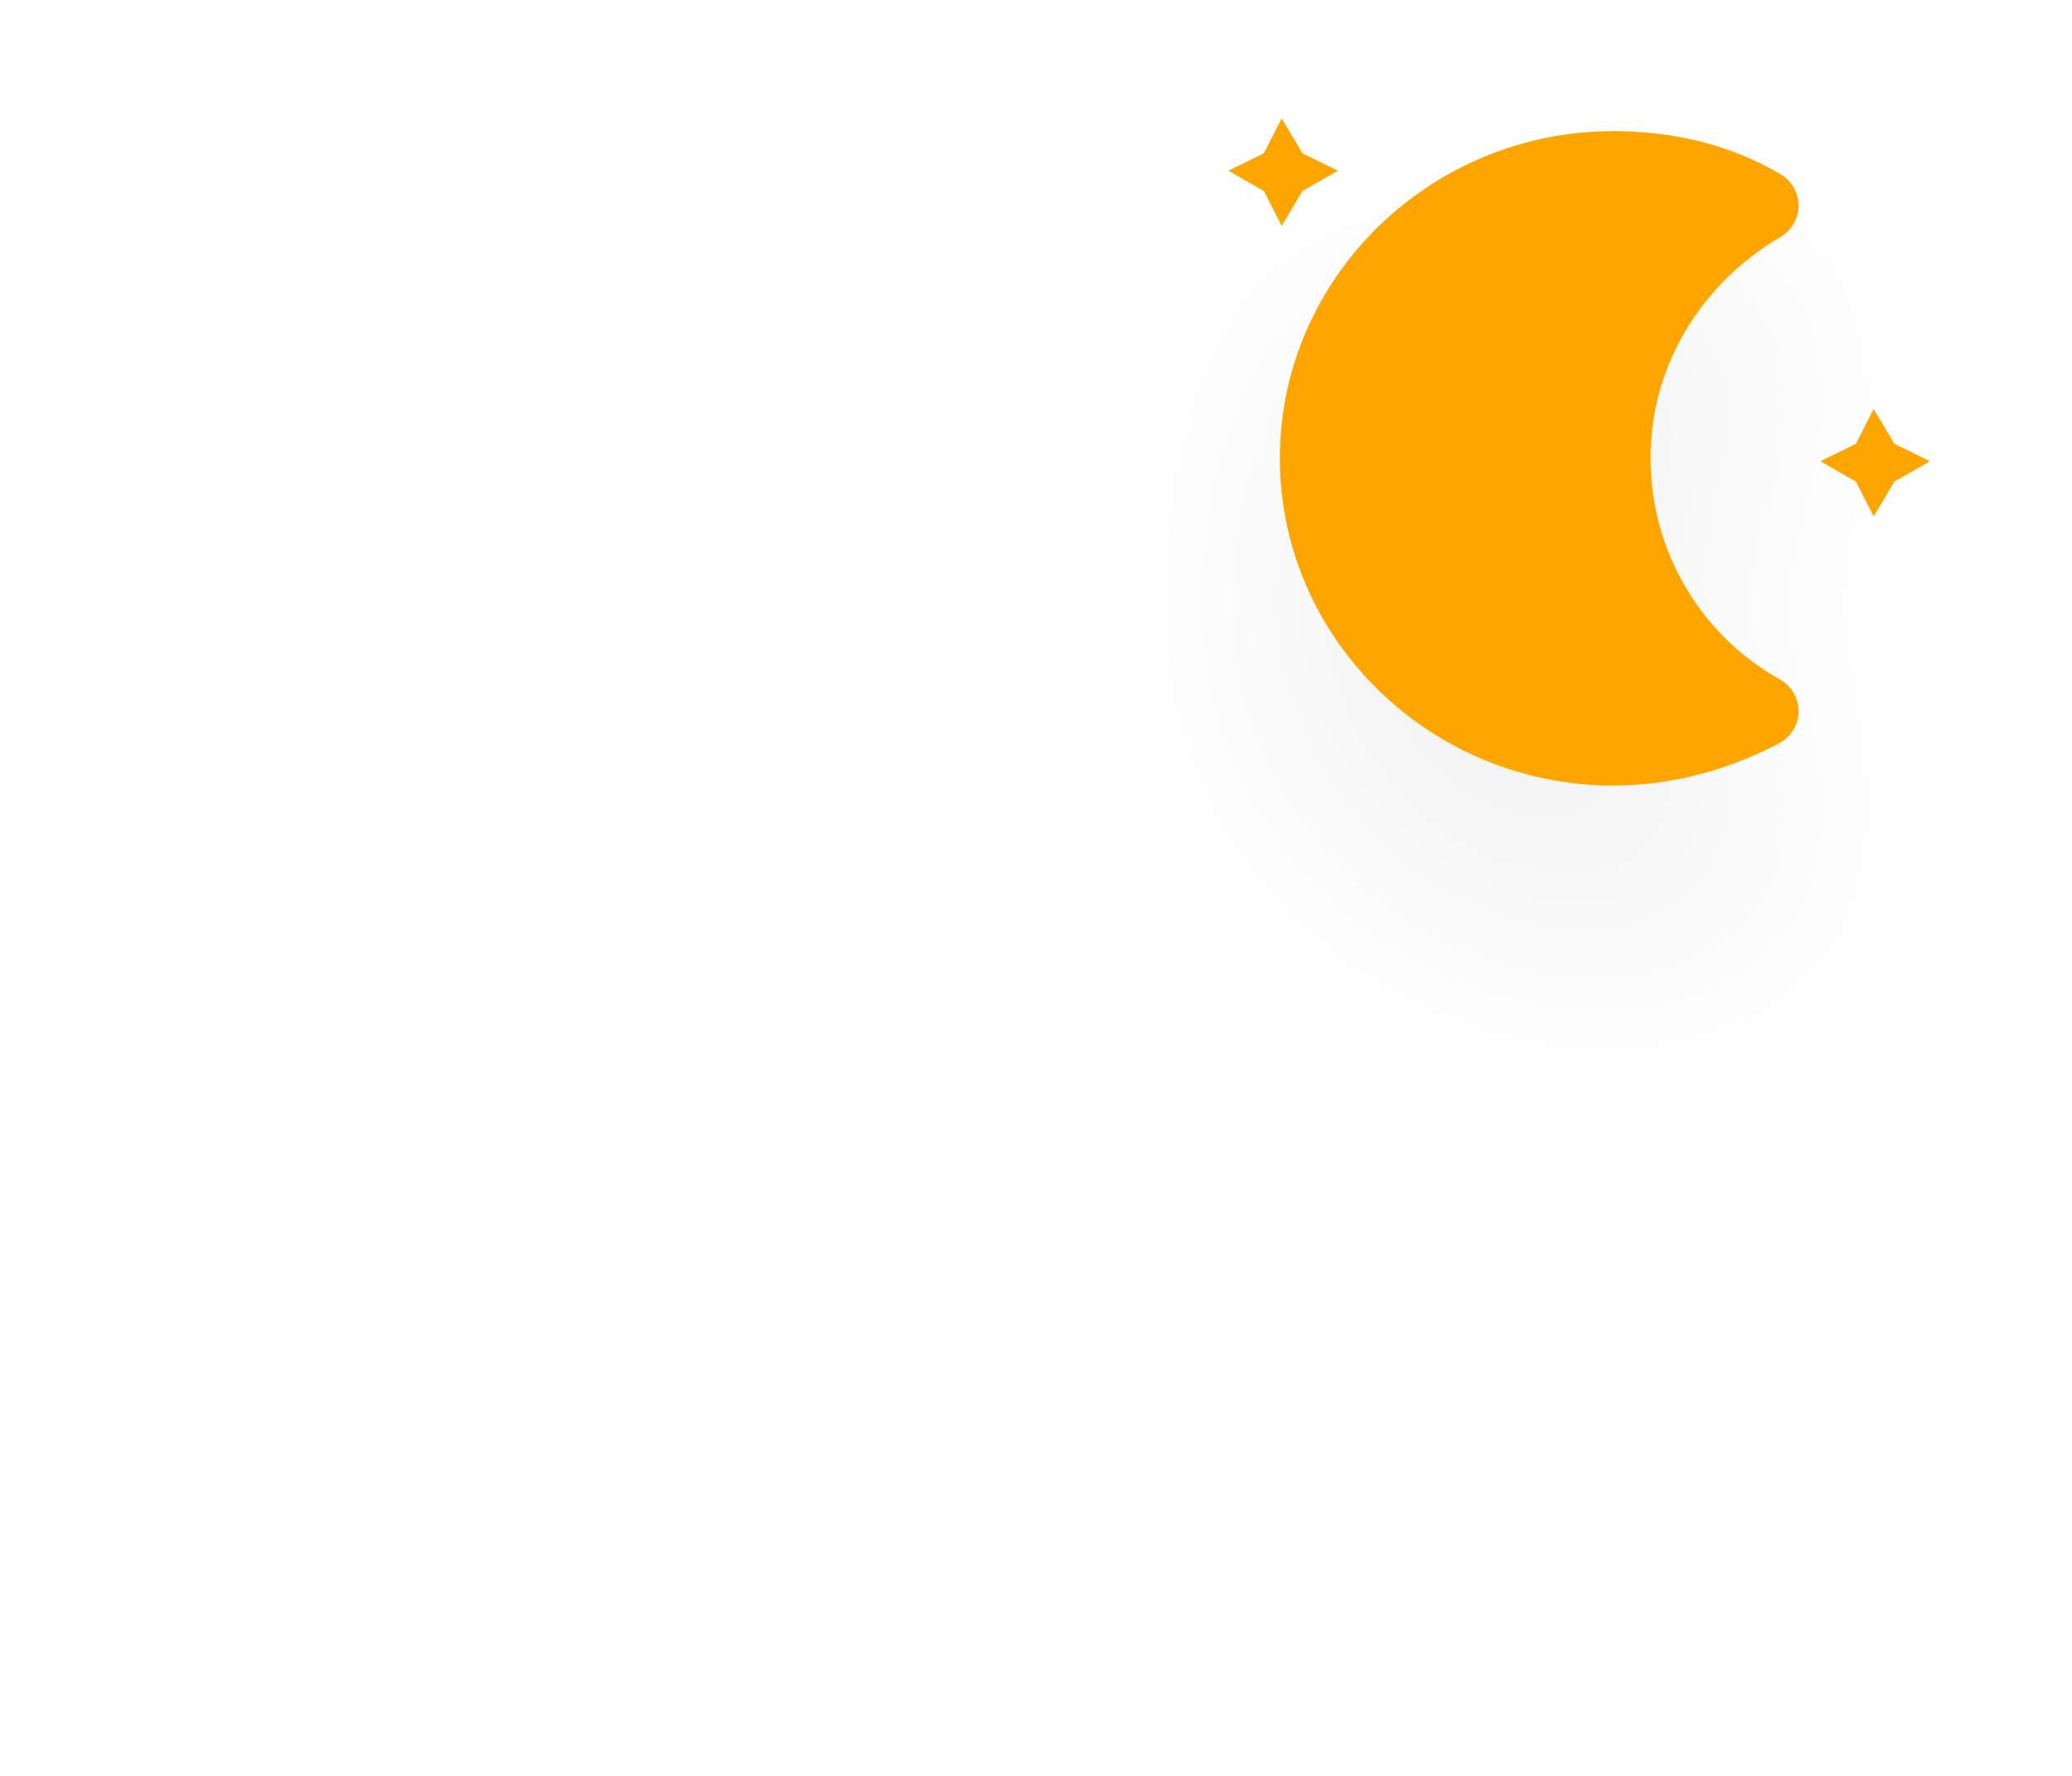
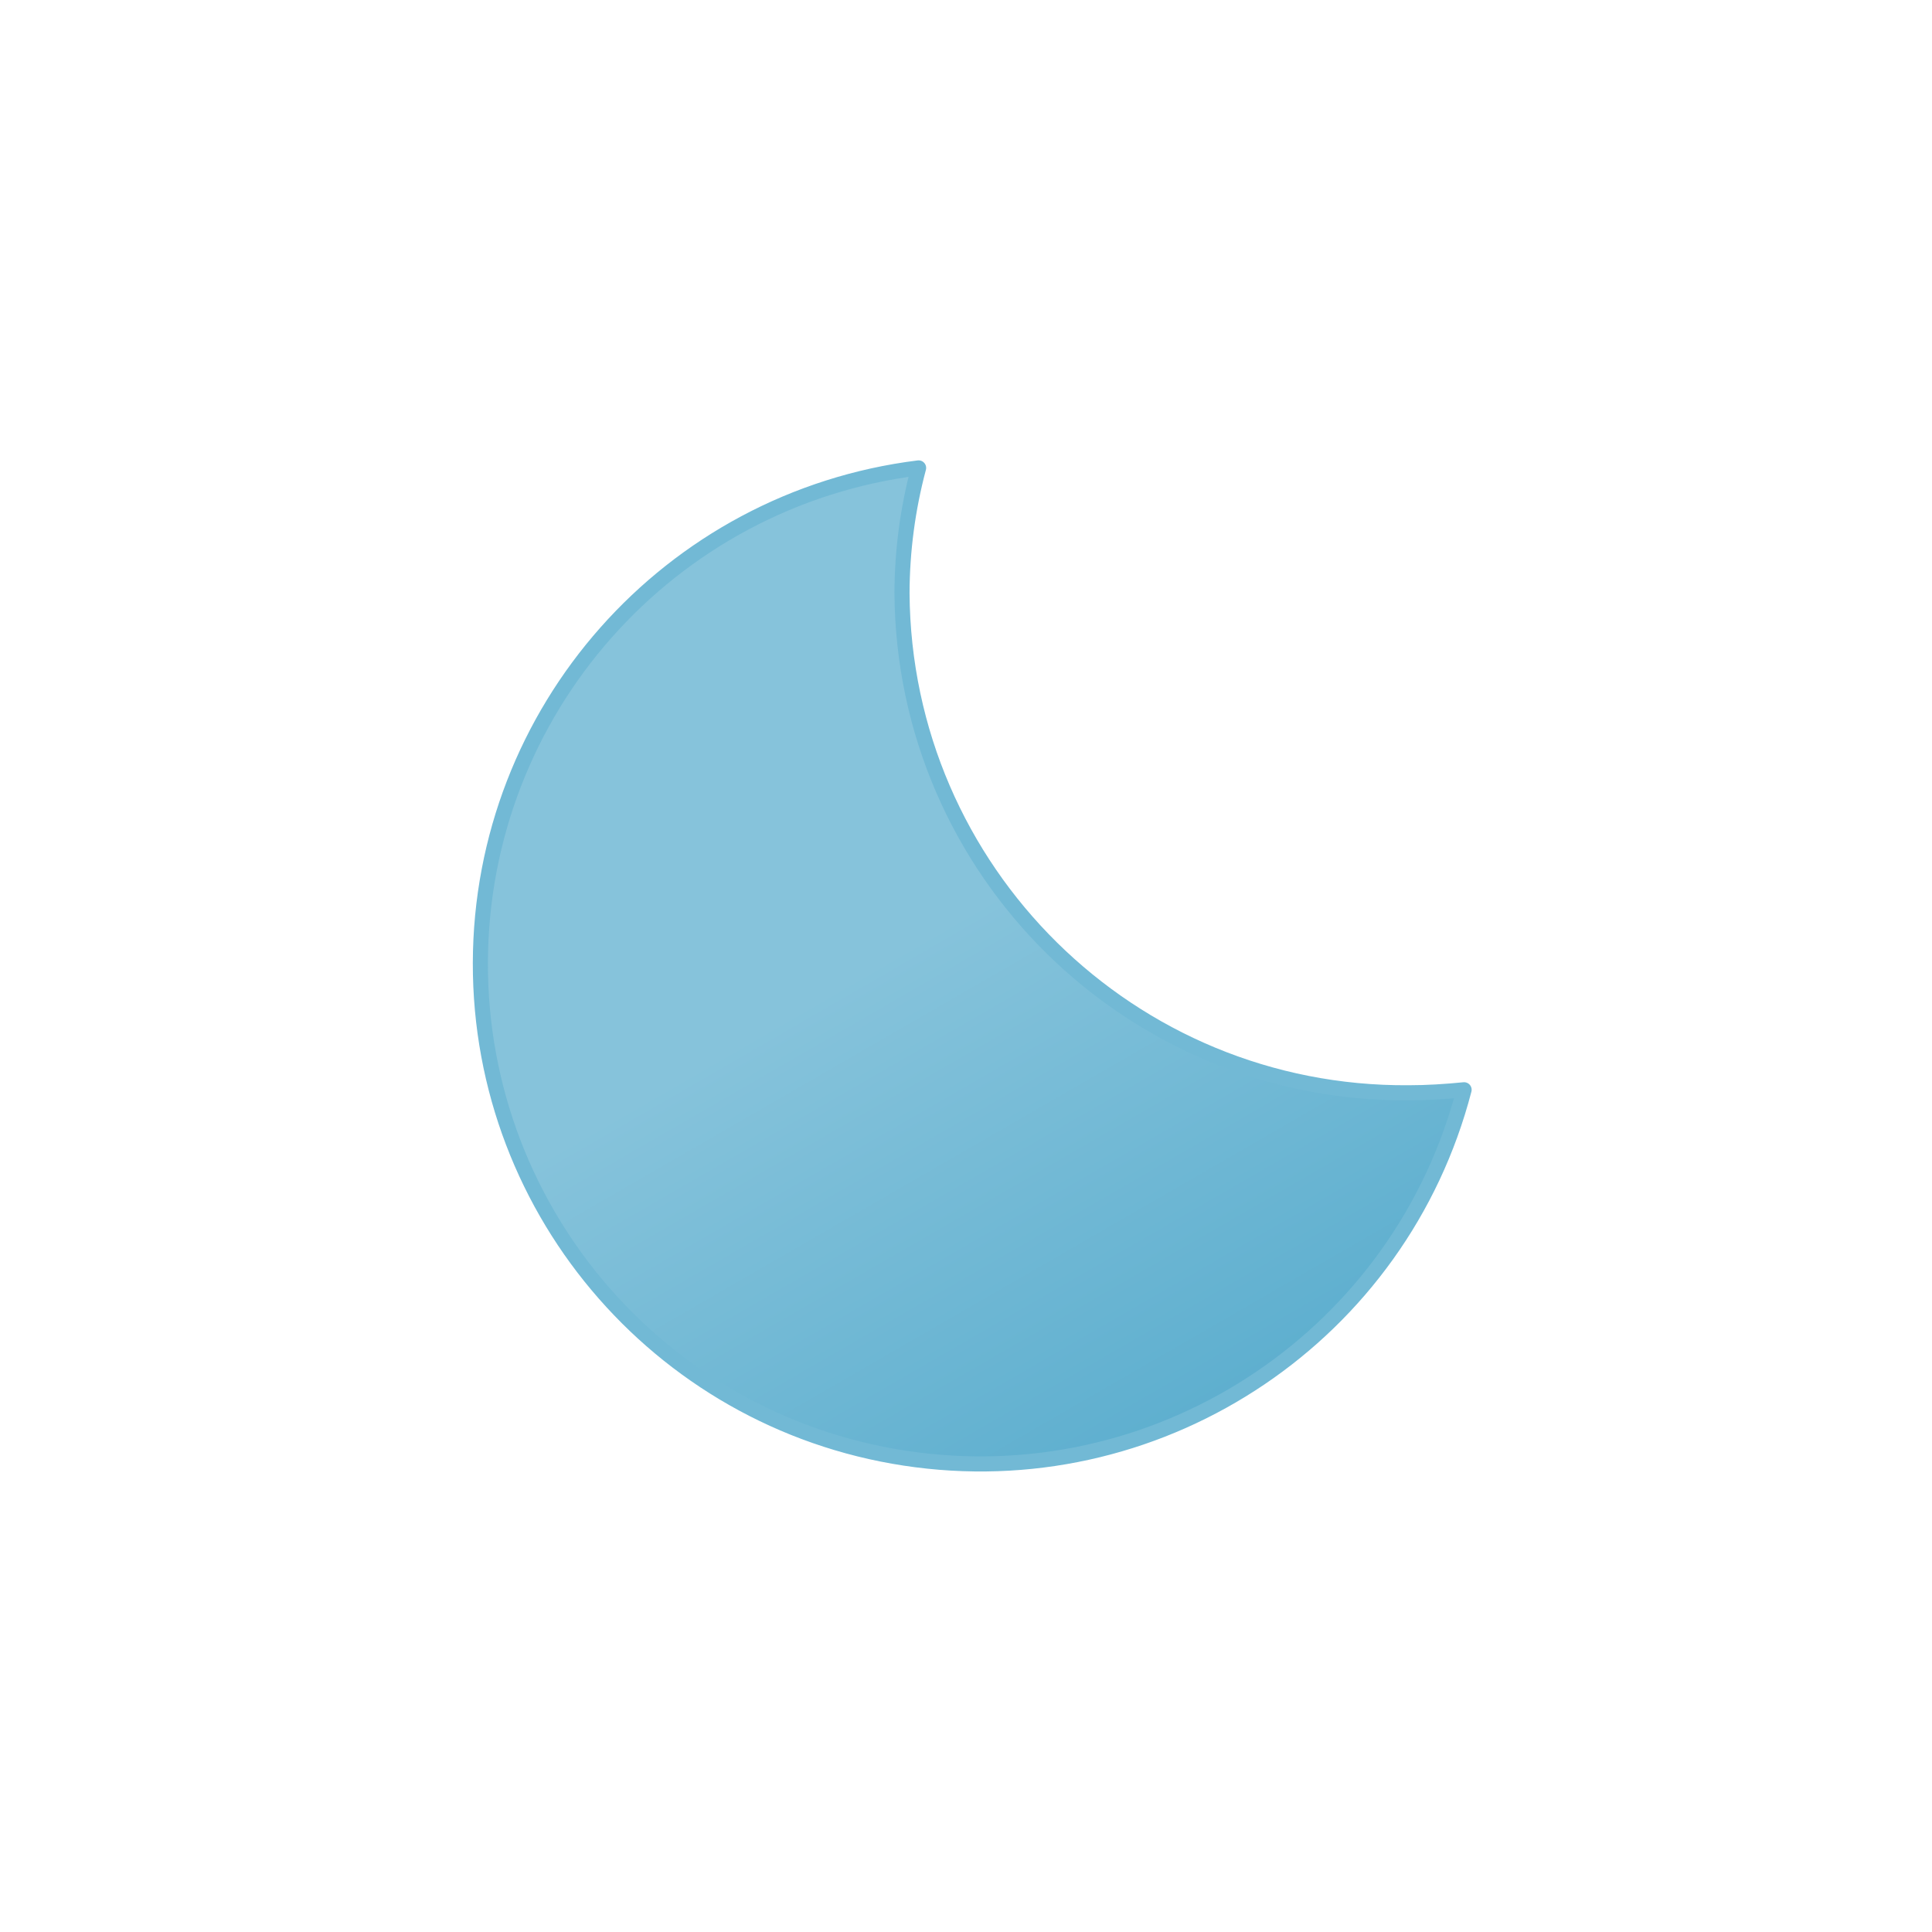
- <svg xmlns="http://www.w3.org/2000/svg" width="56" height="48" version="1.1">
+ <svg xmlns="http://www.w3.org/2000/svg" viewBox="0 0 64 64">
  <defs>
-     <filter id="blur" x="-.304" y="-.332" width="1.608" height="1.894">
-       <feGaussianBlur in="SourceAlpha" stdDeviation="3" />
-       <feOffset dx="0" dy="4" result="offsetblur" />
-       <feComponentTransfer>
-         <feFuncA slope="0.05" type="linear" />
-       </feComponentTransfer>
-       <feMerge>
-         <feMergeNode />
-         <feMergeNode in="SourceGraphic" />
-       </feMerge>
-     </filter>
-     <style type="text/css">
-       
-       /*
- ** MOON
- */
-       @keyframes am-weather-moon {
-         0% {
-           -webkit-transform: rotate(0deg);
-           -moz-transform: rotate(0deg);
-           -ms-transform: rotate(0deg);
-           transform: rotate(0deg);
-         }
- 
-         50% {
-           -webkit-transform: rotate(15deg);
-           -moz-transform: rotate(15deg);
-           -ms-transform: rotate(15deg);
-           transform: rotate(15deg);
-         }
- 
-         100% {
-           -webkit-transform: rotate(0deg);
-           -moz-transform: rotate(0deg);
-           -ms-transform: rotate(0deg);
-           transform: rotate(0deg);
-         }
-       }
- 
-       .am-weather-moon {
-         -webkit-animation-name: am-weather-moon;
-         -moz-animation-name: am-weather-moon;
-         -ms-animation-name: am-weather-moon;
-         animation-name: am-weather-moon;
-         -webkit-animation-duration: 6s;
-         -moz-animation-duration: 6s;
-         -ms-animation-duration: 6s;
-         animation-duration: 6s;
-         -webkit-animation-timing-function: linear;
-         -moz-animation-timing-function: linear;
-         -ms-animation-timing-function: linear;
-         animation-timing-function: linear;
-         -webkit-animation-iteration-count: infinite;
-         -moz-animation-iteration-count: infinite;
-         -ms-animation-iteration-count: infinite;
-         animation-iteration-count: infinite;
-         -webkit-transform-origin: 12.5px 15.15px 0;
-         /* TODO FF CENTER ISSUE */
-         -moz-transform-origin: 12.5px 15.15px 0;
-         /* TODO FF CENTER ISSUE */
-         -ms-transform-origin: 12.5px 15.15px 0;
-         /* TODO FF CENTER ISSUE */
-         transform-origin: 12.5px 15.15px 0;
-         /* TODO FF CENTER ISSUE */
-       }
- 
-       @keyframes am-weather-moon-star-1 {
-         0% {
-           opacity: 0;
-         }
- 
-         100% {
-           opacity: 1;
-         }
-       }
- 
-       .am-weather-moon-star-1 {
-         -webkit-animation-name: am-weather-moon-star-1;
-         -moz-animation-name: am-weather-moon-star-1;
-         -ms-animation-name: am-weather-moon-star-1;
-         animation-name: am-weather-moon-star-1;
-         -webkit-animation-delay: 3s;
-         -moz-animation-delay: 3s;
-         -ms-animation-delay: 3s;
-         animation-delay: 3s;
-         -webkit-animation-duration: 5s;
-         -moz-animation-duration: 5s;
-         -ms-animation-duration: 5s;
-         animation-duration: 5s;
-         -webkit-animation-timing-function: linear;
-         -moz-animation-timing-function: linear;
-         -ms-animation-timing-function: linear;
-         animation-timing-function: linear;
-         -webkit-animation-iteration-count: 1;
-         -moz-animation-iteration-count: 1;
-         -ms-animation-iteration-count: 1;
-         animation-iteration-count: 1;
-       }
- 
-       @keyframes am-weather-moon-star-2 {
-         0% {
-           opacity: 0;
-         }
- 
-         100% {
-           opacity: 1;
-         }
-       }
- 
-       .am-weather-moon-star-2 {
-         -webkit-animation-name: am-weather-moon-star-2;
-         -moz-animation-name: am-weather-moon-star-2;
-         -ms-animation-name: am-weather-moon-star-2;
-         animation-name: am-weather-moon-star-2;
-         -webkit-animation-delay: 5s;
-         -moz-animation-delay: 5s;
-         -ms-animation-delay: 5s;
-         animation-delay: 5s;
-         -webkit-animation-duration: 4s;
-         -moz-animation-duration: 4s;
-         -ms-animation-duration: 4s;
-         animation-duration: 4s;
-         -webkit-animation-timing-function: linear;
-         -moz-animation-timing-function: linear;
-         -ms-animation-timing-function: linear;
-         animation-timing-function: linear;
-         -webkit-animation-iteration-count: 1;
-         -moz-animation-iteration-count: 1;
-         -ms-animation-iteration-count: 1;
-         animation-iteration-count: 1;
-       }
-       
-     </style>
+     <linearGradient id="a" x1="21.92" x2="38.52" y1="18.75" y2="47.52" gradientUnits="userSpaceOnUse">
+       <stop offset="0" stop-color="#86c3db" />
+       <stop offset=".45" stop-color="#86c3db" />
+       <stop offset="1" stop-color="#5eafcf" />
+       <animateTransform attributeName="gradientTransform" dur="10s" repeatCount="indefinite" type="rotate" values="5 32 32; -15 32 32; 5 32 32" />
+     </linearGradient>
  </defs>
-   <g id="night" transform="translate(-4,-18)" filter="url(#blur)">
-     <g transform="matrix(.8 0 0 .78534 36 20.022)" stroke-width="1.262">
-       <g class="am-weather-moon-star-1" style="-moz-animation-delay:3s;-moz-animation-duration:5s;-moz-animation-iteration-count:1;-moz-animation-name:am-weather-moon-star-1;-moz-animation-timing-function:linear;-ms-animation-delay:3s;-ms-animation-duration:5s;-ms-animation-iteration-count:1;-ms-animation-name:am-weather-moon-star-1;-ms-animation-timing-function:linear;-webkit-animation-delay:3s;-webkit-animation-duration:5s;-webkit-animation-iteration-count:1;-webkit-animation-name:am-weather-moon-star-1;-webkit-animation-timing-function:linear">
-         <polygon points="4 2.7 5.2 3.3 4 4 3.3 5.2 2.7 4 1.5 3.3 2.7 2.7 3.3 1.5" fill="#ffa500" stroke-miterlimit="10" stroke-width="1.411" />
-       </g>
-       <g class="am-weather-moon-star-2" style="-moz-animation-delay:5s;-moz-animation-duration:4s;-moz-animation-iteration-count:1;-moz-animation-name:am-weather-moon-star-2;-moz-animation-timing-function:linear;-ms-animation-delay:5s;-ms-animation-duration:4s;-ms-animation-iteration-count:1;-ms-animation-name:am-weather-moon-star-2;-ms-animation-timing-function:linear;-webkit-animation-delay:5s;-webkit-animation-duration:4s;-webkit-animation-iteration-count:1;-webkit-animation-name:am-weather-moon-star-2;-webkit-animation-timing-function:linear">
-         <polygon transform="translate(20,10)" points="4 2.7 5.2 3.3 4 4 3.3 5.2 2.7 4 1.5 3.3 2.7 2.7 3.3 1.5" fill="#ffa500" stroke-miterlimit="10" stroke-width="1.411" />
-       </g>
-       <g class="am-weather-moon" style="-moz-animation-duration:6s;-moz-animation-iteration-count:infinite;-moz-animation-name:am-weather-moon;-moz-animation-timing-function:linear;-moz-transform-origin:12.5px 15.15px 0;-ms-animation-duration:6s;-ms-animation-iteration-count:infinite;-ms-animation-name:am-weather-moon;-ms-animation-timing-function:linear;-ms-transform-origin:12.5px 15.15px 0;-webkit-animation-duration:6s;-webkit-animation-iteration-count:infinite;-webkit-animation-name:am-weather-moon;-webkit-animation-timing-function:linear;-webkit-transform-origin:12.5px 15.15px 0">
-         <path d="m14.5 13.2c0-3.7 2-6.9 5-8.7-1.5-0.9-3.2-1.3-5-1.3-5.5 0-10 4.5-10 10s4.5 10 10 10c1.8 0 3.5-0.5 5-1.3-3-1.7-5-5-5-8.7z" fill="#ffa500" stroke="#ffa500" stroke-linejoin="round" stroke-width="2.523" />
-       </g>
-     </g>
-   </g>
+   <path fill="url(#a)" stroke="#72b9d5" stroke-linecap="round" stroke-linejoin="round" stroke-width=".5" d="M46.66 36.2a16.66 16.66 0 01-16.78-16.55 16.29 16.29 0 01.55-4.15A16.56 16.56 0 1048.5 36.1c-.61.06-1.22.1-1.84.1z">
+     <animateTransform attributeName="transform" dur="10s" repeatCount="indefinite" type="rotate" values="-5 32 32; 15 32 32; -5 32 32" />
+   </path>
</svg>
